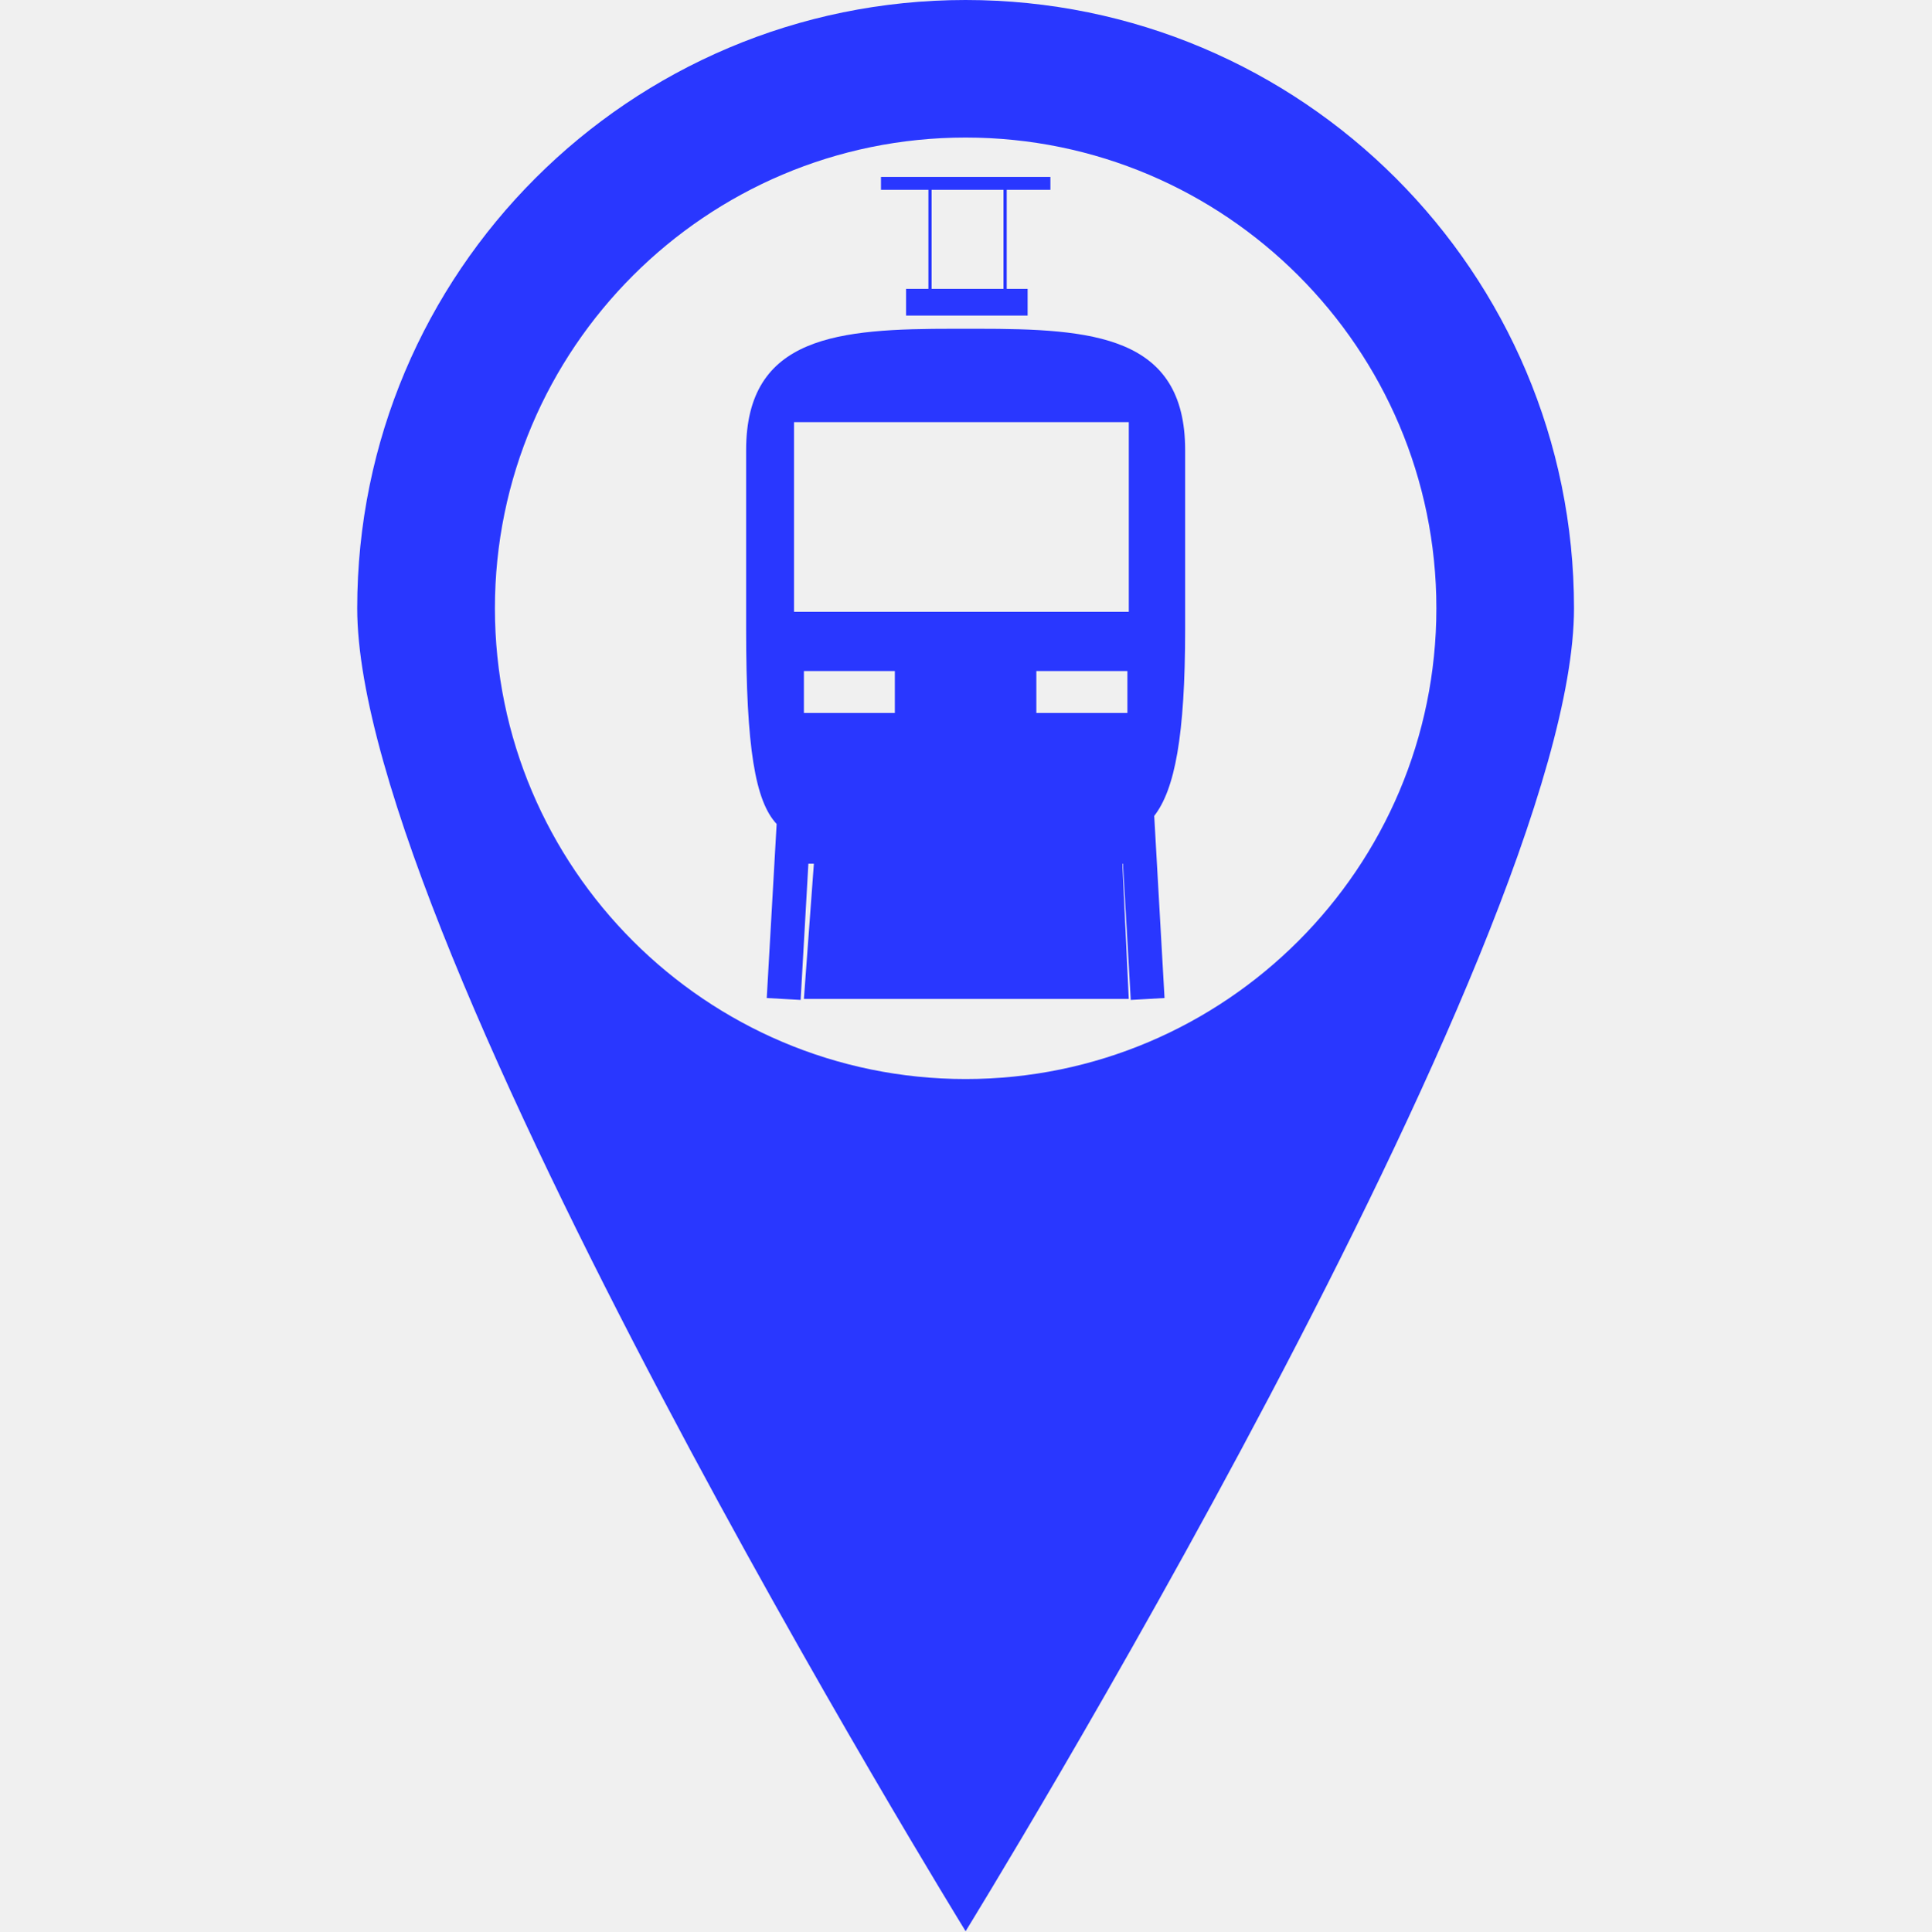
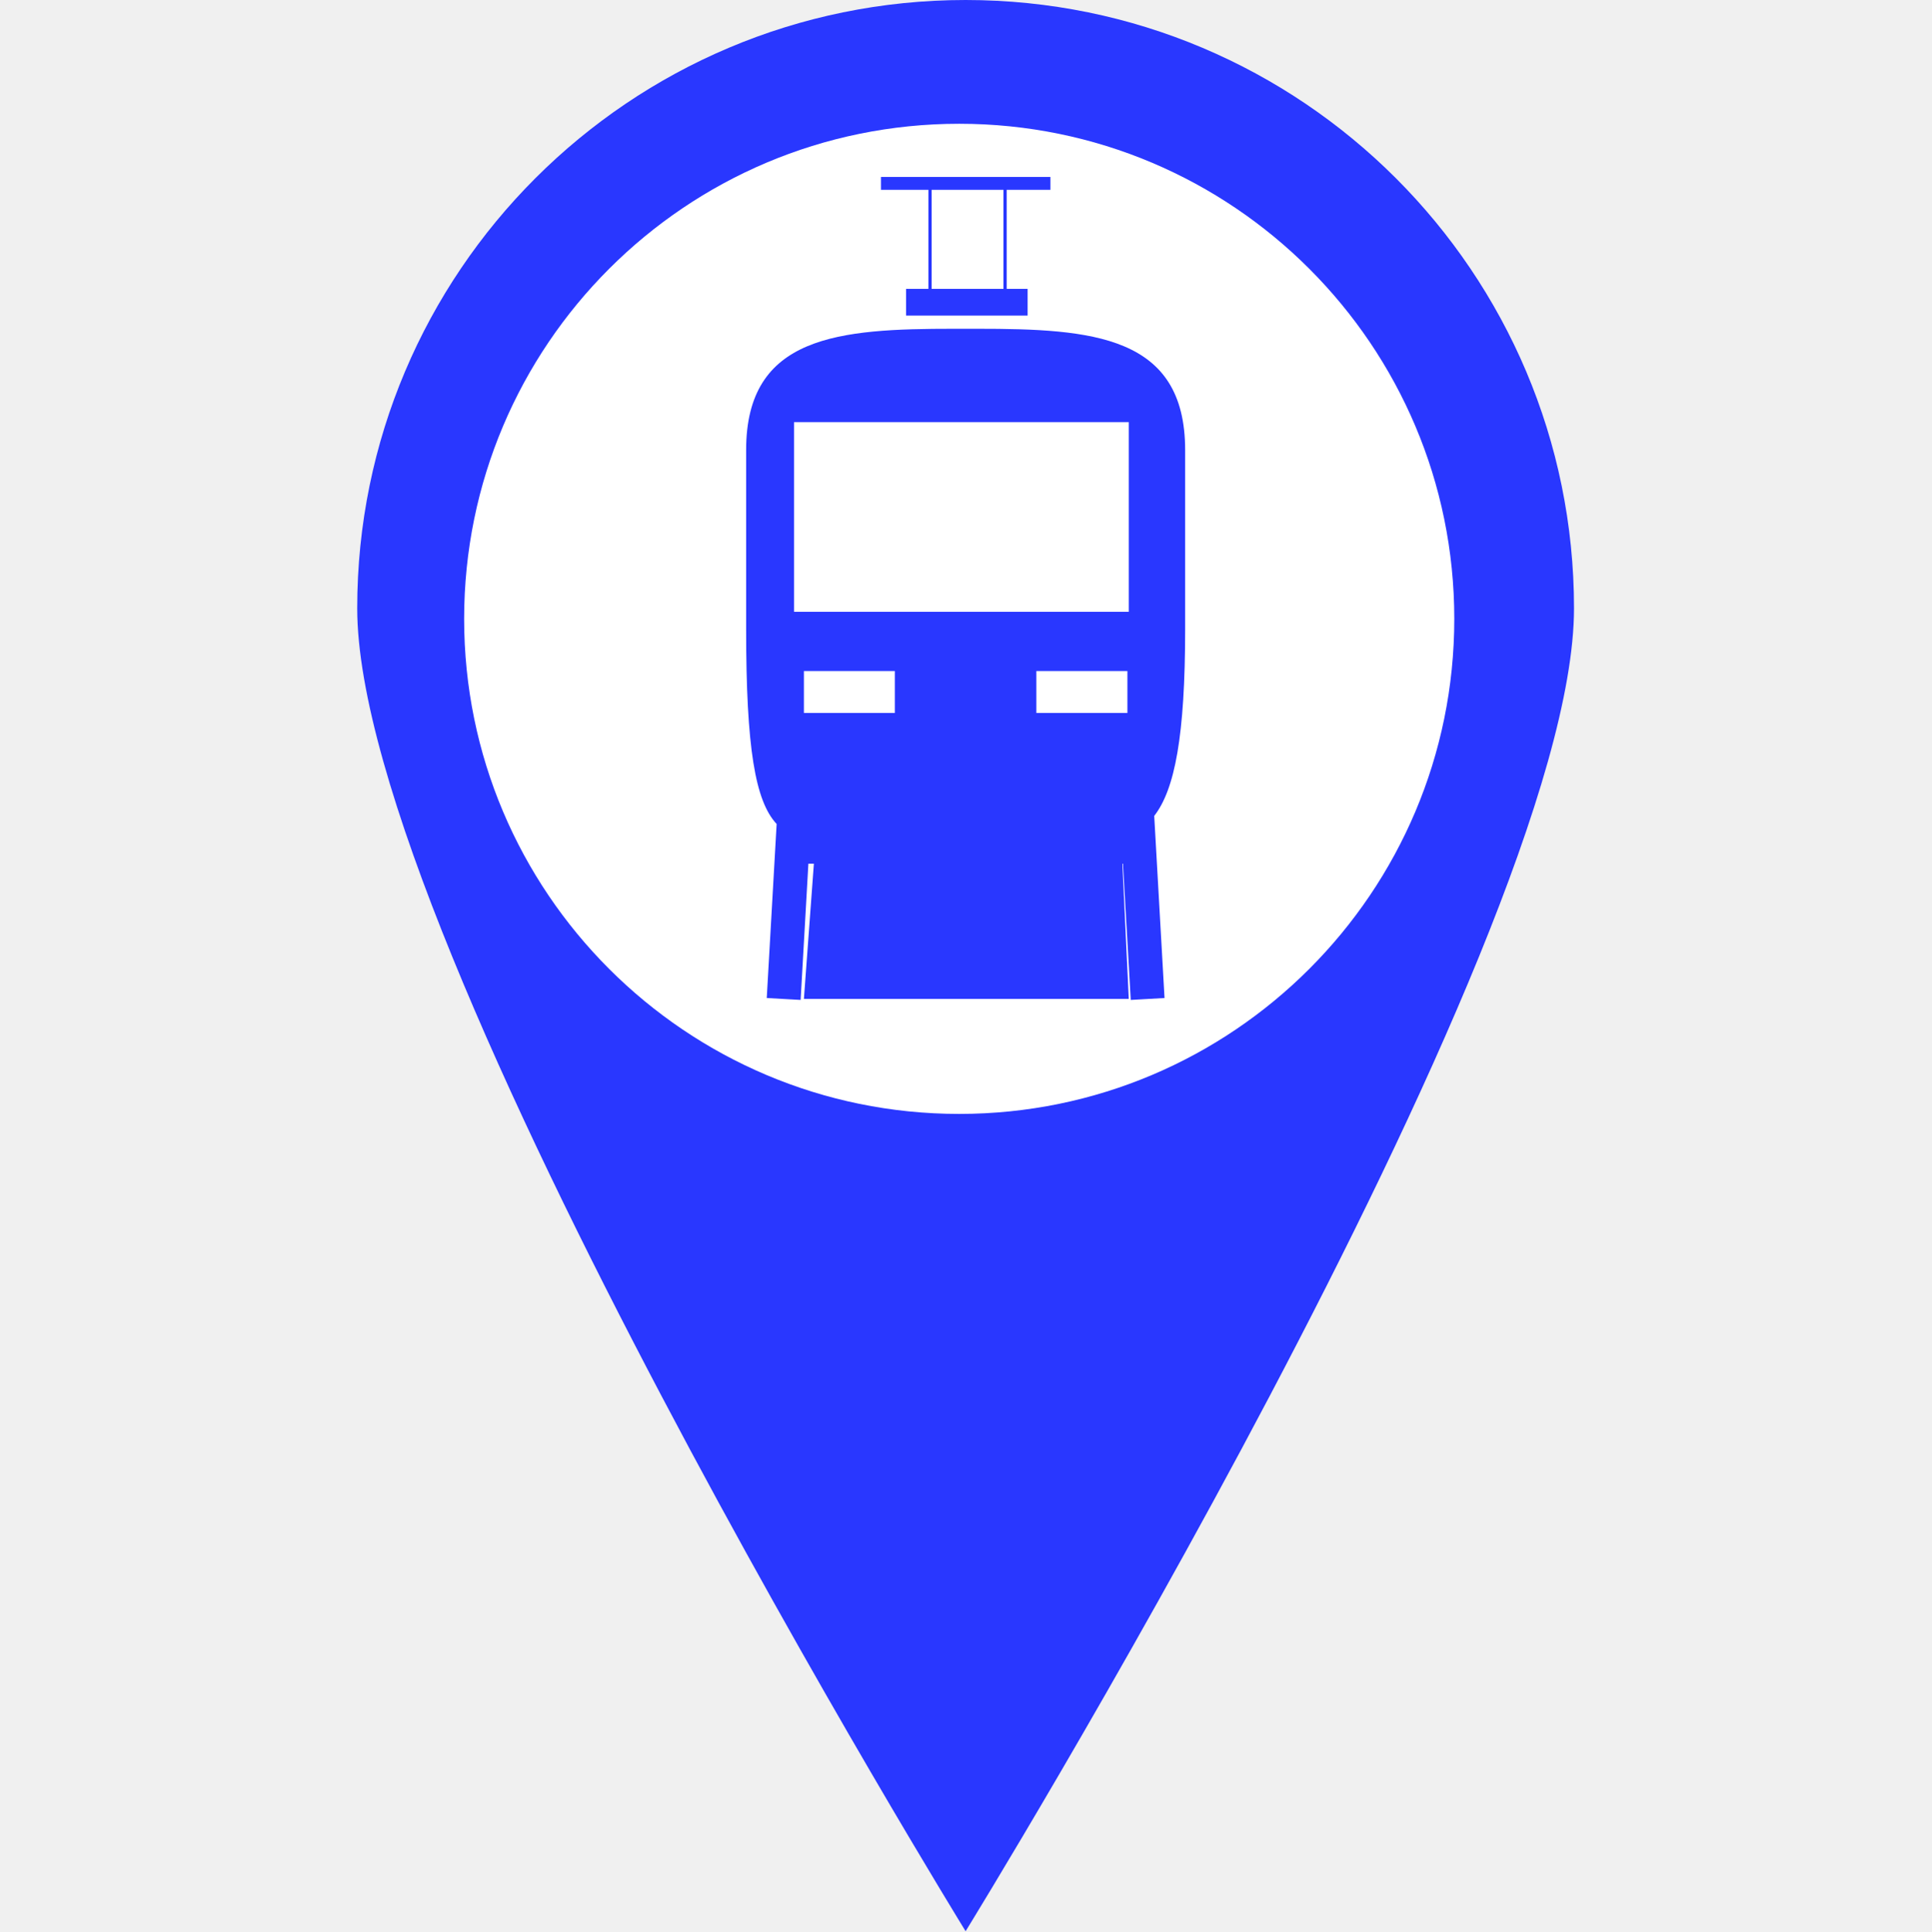
<svg xmlns="http://www.w3.org/2000/svg" version="1.1" id="Capa_1" x="0px" y="0px" viewBox="0 0 624.138 624.138" style="enable-background:new 0 0 624.138 624.138;" xml:space="preserve">
-   <g>
-     <g>
-       <g>
-         <g>
-           <path style="fill:#2937ff;" d="M312.069,0C203.473,0,115.444,88.029,115.444,196.576c0,108.625,196.625,427.562,196.625,427.562      S508.693,305.2,508.693,196.576C508.703,88.029,420.693,0,312.069,0z M312.069,348.726      c-83.857,0-152.121-68.225-152.121-152.161c0-83.877,68.264-152.112,152.121-152.112c83.906,0,152.141,68.235,152.141,152.112      C464.21,280.492,395.975,348.726,312.069,348.726z" />
-           <path style="fill:#2937ff;" d="M315.791,106.251h-7.474c-37.078,0-67.18,2.101-67.18,39.198v57.878      c0,38.407,2.931,55.573,9.858,62.969l-3.195,56.247l10.952,0.616l2.501-44.024h1.778l-3.224,43.702h104.99l-2.061-43.702h0.186      l2.521,44.024l10.913-0.616l-3.332-58.855c6.653-8.549,9.995-25.871,9.995-60.35v-57.888      C383.02,108.351,352.928,106.251,315.791,106.251z M289.197,230.42h-29.389v-13.551h29.389V230.42z M364.359,230.42h-29.428      v-13.551h29.428V230.42z M364.808,197.729H256.613v-61.308h108.195V197.729z" />
-           <path style="fill:#2937ff;" d="M300.042,93.354h-7.22v8.637h39.286v-8.637h-6.751V61.347h14.118v-4.162h-54.762v4.162h15.329      L300.042,93.354z M301.087,61.347h23.214v32.007h-23.214C301.087,93.354,301.087,61.347,301.087,61.347z" />
-         </g>
-       </g>
-     </g>
-   </g>
-   <g>
- </g>
-   <g>
- </g>
-   <g>
- </g>
-   <g>
- </g>
-   <g>
- </g>
-   <g>
- </g>
-   <g>
- </g>
-   <g>
- </g>
-   <g>
- </g>
-   <g>
- </g>
-   <g>
- </g>
-   <g>
- </g>
-   <g>
- </g>
-   <g>
- </g>
-   <g>
- </g>
+   <path style="fill:#2937ff;" d="M312.069,0C203.473,0,115.444,88.029,115.444,196.576c0,108.625,196.625,427.562,196.625,427.562 S508.693,305.2,508.693,196.576C508.703,88.029,420.693,0,312.069,0z M312.069,348.726 c-83.857,0-152.121-68.225-152.121-152.161c0-83.877,68.264-152.112,152.121-152.112c83.906,0,152.141,68.235,152.141,152.112 C464.21,280.492,395.975,348.726,312.069,348.726z" />
+   <circle style="fill:#ffffff" cx="310" cy="200" r="160" />
+   <path style="fill:#2937ff;" d="M315.791,106.251h-7.474c-37.078,0-67.18,2.101-67.18,39.198v57.878 c0,38.407,2.931,55.573,9.858,62.969l-3.195,56.247l10.952,0.616l2.501-44.024h1.778l-3.224,43.702h104.99l-2.061-43.702h0.186 l2.521,44.024l10.913-0.616l-3.332-58.855c6.653-8.549,9.995-25.871,9.995-60.35v-57.888 C383.02,108.351,352.928,106.251,315.791,106.251z M289.197,230.42h-29.389v-13.551h29.389V230.42z M364.359,230.42h-29.428 v-13.551h29.428V230.42z M364.808,197.729H256.613v-61.308h108.195V197.729z" />
+   <path style="fill:#2937ff;" d="M300.042,93.354h-7.22v8.637h39.286v-8.637h-6.751V61.347h14.118v-4.162h-54.762v4.162h15.329 L300.042,93.354z M301.087,61.347h23.214v32.007h-23.214C301.087,93.354,301.087,61.347,301.087,61.347z" />
</svg>
